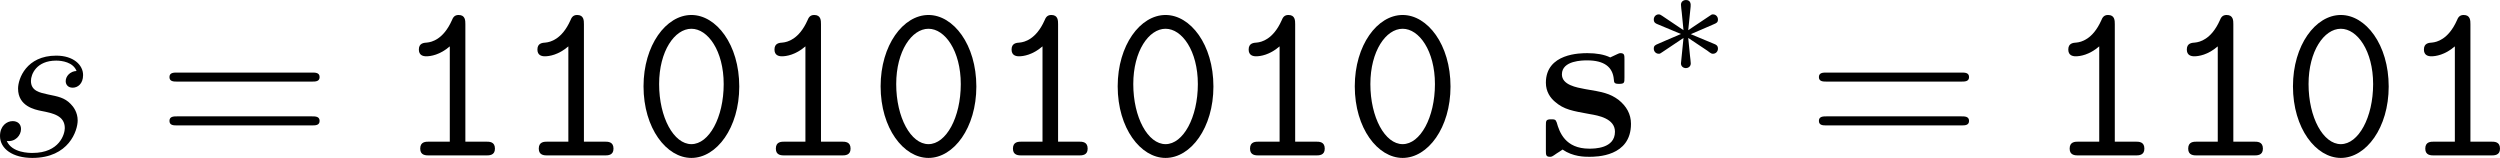
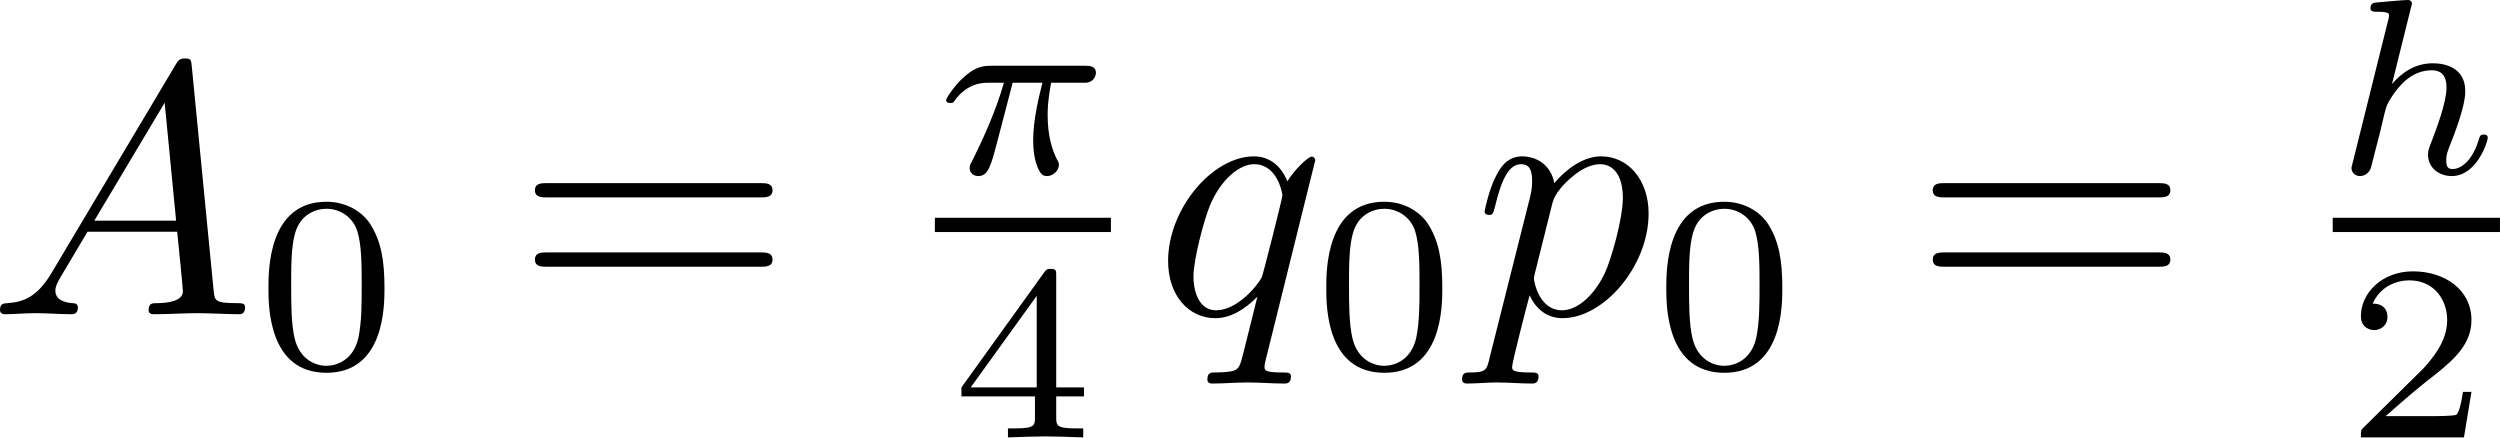
- <svg xmlns="http://www.w3.org/2000/svg" xmlns:xlink="http://www.w3.org/1999/xlink" version="1.1" width="110.306pt" height="6.968pt" viewBox="-71.482 -71.998 110.306 6.968">
+ <svg xmlns="http://www.w3.org/2000/svg" xmlns:xlink="http://www.w3.org/1999/xlink" version="1.1" width="69.718pt" height="12.198pt" viewBox="-71.651 -71.997 69.718 12.198">
  <defs>
-     <path id="g2-3" d="M2.253-1.736C2.824-1.988 3.082-2.085 3.257-2.169C3.389-2.225 3.452-2.253 3.452-2.385C3.452-2.504 3.361-2.608 3.236-2.608C3.187-2.608 3.173-2.608 3.089-2.545L2.141-1.911L2.246-2.943C2.26-3.068 2.246-3.243 2.036-3.243C1.953-3.243 1.82-3.187 1.82-3.034C1.82-2.971 1.848-2.762 1.855-2.692C1.869-2.573 1.918-2.071 1.932-1.911L.99-2.545C.921-2.587 .9-2.608 .837-2.608C.711-2.608 .621-2.504 .621-2.385C.621-2.246 .704-2.211 .767-2.183L1.82-1.743C1.248-1.492 .99-1.395 .816-1.311C.683-1.255 .621-1.227 .621-1.095C.621-.976 .711-.872 .837-.872C.886-.872 .9-.872 .983-.934L1.932-1.569L1.82-.446C1.82-.293 1.953-.237 2.036-.237S2.253-.293 2.253-.446C2.253-.509 2.225-.718 2.218-.788C2.204-.907 2.155-1.409 2.141-1.569L2.978-1.011C3.159-.872 3.173-.872 3.236-.872C3.361-.872 3.452-.976 3.452-1.095C3.452-1.234 3.368-1.269 3.306-1.297L2.253-1.736Z" />
-     <path id="g0-115" d="M2.102-2.929C1.733-2.999 1.086-3.108 1.086-3.577C1.086-4.194 2.012-4.194 2.202-4.194C2.949-4.194 3.328-3.905 3.377-3.357C3.387-3.208 3.397-3.158 3.606-3.158C3.846-3.158 3.846-3.208 3.846-3.437V-4.234C3.846-4.423 3.846-4.513 3.666-4.513C3.626-4.513 3.606-4.513 3.218-4.324C2.959-4.453 2.61-4.513 2.212-4.513C1.913-4.513 .379-4.513 .379-3.208C.379-2.809 .578-2.54 .777-2.371C1.176-2.022 1.554-1.963 2.321-1.823C2.68-1.763 3.427-1.634 3.427-1.046C3.427-.299 2.511-.299 2.291-.299C1.235-.299 .976-1.026 .857-1.455C.807-1.594 .757-1.594 .618-1.594C.379-1.594 .379-1.534 .379-1.305V-.219C.379-.03 .379 .06 .558 .06C.628 .06 .648 .06 .857-.09C.867-.09 1.086-.239 1.116-.259C1.574 .06 2.092 .06 2.291 .06C2.6 .06 4.134 .06 4.134-1.395C4.134-1.823 3.935-2.172 3.587-2.451C3.198-2.74 2.879-2.8 2.102-2.929Z" />
-     <path id="g4-61" d="M6.844-3.258C6.994-3.258 7.183-3.258 7.183-3.457S6.994-3.656 6.854-3.656H.887C.747-3.656 .558-3.656 .558-3.457S.747-3.258 .897-3.258H6.844ZM6.854-1.325C6.994-1.325 7.183-1.325 7.183-1.524S6.994-1.724 6.844-1.724H.897C.747-1.724 .558-1.724 .558-1.524S.747-1.325 .887-1.325H6.854Z" />
-     <path id="g1-48" d="M4.722-3.039C4.722-4.892 3.706-6.197 2.61-6.197C1.494-6.197 .498-4.862 .498-3.049C.498-1.196 1.514 .11 2.61 .11C3.726 .11 4.722-1.225 4.722-3.039ZM2.61-.498C1.833-.498 1.186-1.674 1.186-3.148C1.186-4.603 1.873-5.589 2.61-5.589C3.337-5.589 4.035-4.613 4.035-3.148C4.035-1.674 3.387-.498 2.61-.498Z" />
-     <path id="g1-49" d="M3.098-5.788C3.098-5.948 3.098-6.197 2.8-6.197C2.61-6.197 2.55-6.077 2.501-5.958C2.122-5.111 1.604-5.001 1.415-4.981C1.255-4.971 1.046-4.951 1.046-4.672C1.046-4.423 1.225-4.374 1.375-4.374C1.564-4.374 1.973-4.433 2.411-4.812V-.608H1.504C1.345-.608 1.106-.608 1.106-.299C1.106 0 1.355 0 1.504 0H4.005C4.154 0 4.403 0 4.403-.299C4.403-.608 4.164-.608 4.005-.608H3.098V-5.788Z" />
-     <path id="g3-115" d="M3.895-3.726C3.616-3.716 3.417-3.497 3.417-3.278C3.417-3.138 3.507-2.989 3.726-2.989S4.184-3.158 4.184-3.547C4.184-3.995 3.756-4.403 2.999-4.403C1.684-4.403 1.315-3.387 1.315-2.949C1.315-2.172 2.052-2.022 2.341-1.963C2.859-1.863 3.377-1.753 3.377-1.205C3.377-.946 3.148-.11 1.953-.11C1.813-.11 1.046-.11 .817-.638C1.196-.588 1.445-.887 1.445-1.166C1.445-1.395 1.285-1.514 1.076-1.514C.817-1.514 .518-1.305 .518-.857C.518-.289 1.086 .11 1.943 .11C3.557 .11 3.945-1.096 3.945-1.544C3.945-1.903 3.756-2.152 3.636-2.271C3.367-2.55 3.078-2.6 2.64-2.69C2.281-2.77 1.883-2.839 1.883-3.288C1.883-3.577 2.122-4.184 2.999-4.184C3.248-4.184 3.746-4.115 3.895-3.726Z" />
+     <path id="g1-25" d="M2.169-2.532H2.999C2.894-2.113 2.741-1.478 2.741-.928C2.741-.649 2.776-.46 2.817-.307C2.929 .042 3.02 .07 3.131 .07C3.292 .07 3.459-.077 3.459-.244C3.459-.3 3.445-.328 3.403-.398C3.271-.656 3.145-1.053 3.145-1.625C3.145-1.757 3.145-2.036 3.243-2.532H4.115C4.24-2.532 4.296-2.532 4.373-2.587C4.47-2.657 4.491-2.769 4.491-2.803C4.491-3.006 4.31-3.006 4.191-3.006H1.562C1.276-3.006 1.081-2.943 .767-2.65C.586-2.49 .314-2.113 .314-2.05C.314-1.967 .404-1.967 .432-1.967C.509-1.967 .516-1.981 .558-2.043C.914-2.532 1.346-2.532 1.499-2.532H1.925C1.709-1.764 1.332-.941 1.123-.523C1.081-.432 1.011-.286 .99-.258C.983-.23 .969-.202 .969-.153C.969-.042 1.053 .07 1.213 .07C1.492 .07 1.569-.244 1.736-.872L2.169-2.532Z" />
+     <path id="g1-104" d="M2.183-4.631C2.19-4.645 2.211-4.735 2.211-4.742C2.211-4.777 2.183-4.84 2.099-4.84C1.96-4.84 1.381-4.784 1.206-4.77C1.151-4.763 1.053-4.756 1.053-4.61C1.053-4.512 1.151-4.512 1.234-4.512C1.569-4.512 1.569-4.463 1.569-4.407C1.569-4.359 1.555-4.317 1.541-4.254L.558-.307C.523-.181 .523-.167 .523-.153C.523-.049 .607 .07 .76 .07C.837 .07 .969 .035 1.046-.112C1.067-.153 1.13-.404 1.165-.551L1.325-1.172C1.346-1.276 1.416-1.541 1.437-1.646C1.506-1.911 1.506-1.918 1.646-2.141C1.869-2.483 2.218-2.88 2.762-2.88C3.152-2.88 3.173-2.559 3.173-2.392C3.173-1.974 2.873-1.2 2.762-.907C2.685-.711 2.657-.649 2.657-.53C2.657-.16 2.964 .07 3.32 .07C4.017 .07 4.324-.893 4.324-.997C4.324-1.088 4.233-1.088 4.212-1.088C4.115-1.088 4.108-1.046 4.08-.969C3.919-.411 3.612-.126 3.34-.126C3.194-.126 3.166-.223 3.166-.37C3.166-.53 3.201-.621 3.327-.934C3.41-1.151 3.696-1.89 3.696-2.28C3.696-2.392 3.696-2.685 3.438-2.887C3.32-2.978 3.117-3.075 2.79-3.075C2.28-3.075 1.911-2.797 1.653-2.497L2.183-4.631Z" />
+     <path id="g3-48" d="M3.599-2.225C3.599-2.992 3.508-3.543 3.187-4.031C2.971-4.352 2.538-4.631 1.981-4.631C.363-4.631 .363-2.727 .363-2.225S.363 .139 1.981 .139S3.599-1.723 3.599-2.225ZM1.981-.056C1.66-.056 1.234-.244 1.095-.816C.997-1.227 .997-1.799 .997-2.315C.997-2.824 .997-3.354 1.102-3.738C1.248-4.289 1.695-4.435 1.981-4.435C2.357-4.435 2.72-4.205 2.845-3.801C2.957-3.424 2.964-2.922 2.964-2.315C2.964-1.799 2.964-1.283 2.873-.844C2.734-.209 2.26-.056 1.981-.056Z" />
+     <path id="g3-50" d="M3.522-1.269H3.285C3.264-1.116 3.194-.704 3.103-.635C3.048-.593 2.511-.593 2.413-.593H1.13C1.862-1.241 2.106-1.437 2.525-1.764C3.041-2.176 3.522-2.608 3.522-3.271C3.522-4.115 2.783-4.631 1.89-4.631C1.025-4.631 .439-4.024 .439-3.382C.439-3.027 .739-2.992 .809-2.992C.976-2.992 1.179-3.11 1.179-3.361C1.179-3.487 1.13-3.731 .767-3.731C.983-4.226 1.458-4.38 1.785-4.38C2.483-4.38 2.845-3.836 2.845-3.271C2.845-2.664 2.413-2.183 2.19-1.932L.509-.272C.439-.209 .439-.195 .439 0H3.313L3.522-1.269Z" />
+     <path id="g3-52" d="M3.689-1.144V-1.395H2.915V-4.505C2.915-4.652 2.915-4.7 2.762-4.7C2.678-4.7 2.65-4.7 2.58-4.603L.272-1.395V-1.144H2.322V-.572C2.322-.335 2.322-.251 1.757-.251H1.569V0C1.918-.014 2.364-.028 2.615-.028C2.873-.028 3.32-.014 3.668 0V-.251H3.48C2.915-.251 2.915-.335 2.915-.572V-1.144H3.689ZM2.371-3.947V-1.395H.53L2.371-3.947Z" />
+     <path id="g2-61" d="M6.844-3.258C6.994-3.258 7.183-3.258 7.183-3.457S6.994-3.656 6.854-3.656H.887C.747-3.656 .558-3.656 .558-3.457S.747-3.258 .897-3.258H6.844ZM6.854-1.325C6.994-1.325 7.183-1.325 7.183-1.524S6.994-1.724 6.844-1.724H.897C.747-1.724 .558-1.724 .558-1.524S.747-1.325 .887-1.325H6.854Z" />
+     <path id="g0-65" d="M1.783-1.146C1.385-.478 .996-.339 .558-.309C.438-.299 .349-.299 .349-.11C.349-.05 .399 0 .478 0C.747 0 1.056-.03 1.335-.03C1.664-.03 2.012 0 2.331 0C2.391 0 2.521 0 2.521-.189C2.521-.299 2.431-.309 2.361-.309C2.132-.329 1.893-.408 1.893-.658C1.893-.777 1.953-.887 2.032-1.026L2.79-2.301H5.29C5.31-2.092 5.45-.737 5.45-.638C5.45-.339 4.932-.309 4.732-.309C4.593-.309 4.493-.309 4.493-.11C4.493 0 4.613 0 4.633 0C5.041 0 5.469-.03 5.878-.03C6.127-.03 6.755 0 7.004 0C7.064 0 7.183 0 7.183-.199C7.183-.309 7.083-.309 6.954-.309C6.336-.309 6.336-.379 6.306-.667L5.699-6.894C5.679-7.093 5.679-7.133 5.509-7.133C5.35-7.133 5.31-7.064 5.25-6.964L1.783-1.146ZM2.979-2.61L4.941-5.898L5.26-2.61H2.979Z" />
+     <path id="g0-112" d="M.448 1.215C.369 1.554 .349 1.624-.09 1.624C-.209 1.624-.319 1.624-.319 1.813C-.319 1.893-.269 1.933-.189 1.933C.08 1.933 .369 1.903 .648 1.903C.976 1.903 1.315 1.933 1.634 1.933C1.684 1.933 1.813 1.933 1.813 1.733C1.813 1.624 1.714 1.624 1.574 1.624C1.076 1.624 1.076 1.554 1.076 1.465C1.076 1.345 1.494-.279 1.564-.528C1.694-.239 1.973 .11 2.481 .11C3.636 .11 4.882-1.345 4.882-2.809C4.882-3.746 4.314-4.403 3.557-4.403C3.059-4.403 2.58-4.045 2.252-3.656C2.152-4.194 1.724-4.403 1.355-4.403C.897-4.403 .707-4.015 .618-3.836C.438-3.497 .309-2.899 .309-2.869C.309-2.77 .408-2.77 .428-2.77C.528-2.77 .538-2.78 .598-2.999C.767-3.706 .966-4.184 1.325-4.184C1.494-4.184 1.634-4.105 1.634-3.726C1.634-3.497 1.604-3.387 1.564-3.218L.448 1.215ZM2.202-3.108C2.271-3.377 2.54-3.656 2.72-3.806C3.068-4.115 3.357-4.184 3.527-4.184C3.925-4.184 4.164-3.836 4.164-3.248S3.836-1.514 3.656-1.136C3.318-.438 2.839-.11 2.471-.11C1.813-.11 1.684-.936 1.684-.996C1.684-1.016 1.684-1.036 1.714-1.156L2.202-3.108Z" />
+     <path id="g0-113" d="M4.503-4.294C4.503-4.334 4.473-4.394 4.403-4.394C4.294-4.394 3.895-3.995 3.726-3.706C3.507-4.244 3.118-4.403 2.8-4.403C1.624-4.403 .399-2.929 .399-1.484C.399-.508 .986 .11 1.714 .11C2.142 .11 2.531-.13 2.889-.488C2.8-.139 2.471 1.205 2.441 1.295C2.361 1.574 2.281 1.614 1.724 1.624C1.594 1.624 1.494 1.624 1.494 1.823C1.494 1.833 1.494 1.933 1.624 1.933C1.943 1.933 2.291 1.903 2.62 1.903C2.959 1.903 3.318 1.933 3.646 1.933C3.696 1.933 3.826 1.933 3.826 1.733C3.826 1.624 3.726 1.624 3.567 1.624C3.088 1.624 3.088 1.554 3.088 1.465C3.088 1.395 3.108 1.335 3.128 1.245L4.503-4.294ZM1.743-.11C1.146-.11 1.106-.877 1.106-1.046C1.106-1.524 1.395-2.61 1.564-3.029C1.873-3.766 2.391-4.184 2.8-4.184C3.447-4.184 3.587-3.377 3.587-3.308C3.587-3.248 3.039-1.066 3.009-1.026C2.859-.747 2.301-.11 1.743-.11Z" />
  </defs>
  <g id="page1">
-     <use x="-72" y="-65.14" xlink:href="#g3-115" />
-     <use x="-64.563" y="-65.14" xlink:href="#g4-61" />
-     <use x="-54.047" y="-65.14" xlink:href="#g1-49" />
-     <use x="-48.816" y="-65.14" xlink:href="#g1-49" />
-     <use x="-43.586" y="-65.14" xlink:href="#g1-48" />
-     <use x="-38.356" y="-65.14" xlink:href="#g1-49" />
-     <use x="-33.125" y="-65.14" xlink:href="#g1-48" />
-     <use x="-27.895" y="-65.14" xlink:href="#g1-49" />
-     <use x="-22.665" y="-65.14" xlink:href="#g1-48" />
-     <use x="-17.434" y="-65.14" xlink:href="#g1-49" />
-     <use x="-12.204" y="-65.14" xlink:href="#g1-48" />
-     <use x="-3.653" y="-65.14" xlink:href="#g0-115" />
-     <use x=".866" y="-68.755" xlink:href="#g2-3" />
-     <use x="8.214" y="-65.14" xlink:href="#g4-61" />
-     <use x="18.73" y="-65.14" xlink:href="#g1-49" />
-     <use x="23.96" y="-65.14" xlink:href="#g1-49" />
-     <use x="29.191" y="-65.14" xlink:href="#g1-48" />
-     <use x="34.421" y="-65.14" xlink:href="#g1-49" />
+     <use x="-72" y="-63.234" xlink:href="#g0-65" />
+     <use x="-64.528" y="-61.74" xlink:href="#g3-48" />
+     <use x="-57.291" y="-63.234" xlink:href="#g2-61" />
+     <use x="-45.58" y="-67.157" xlink:href="#g1-25" />
+     <rect x="-45.58" y="-65.924" height=".398" width="4.909" />
+     <use x="-45.111" y="-59.799" xlink:href="#g3-52" />
+     <use x="-39.475" y="-63.234" xlink:href="#g0-113" />
+     <use x="-35.028" y="-61.74" xlink:href="#g3-48" />
+     <use x="-30.558" y="-63.234" xlink:href="#g0-112" />
+     <use x="-25.546" y="-61.74" xlink:href="#g3-48" />
+     <use x="-18.309" y="-63.234" xlink:href="#g2-61" />
+     <use x="-6.598" y="-67.157" xlink:href="#g1-104" />
+     <rect x="-6.598" y="-65.924" height=".398" width="4.664" />
+     <use x="-6.251" y="-59.799" xlink:href="#g3-50" />
  </g>
</svg>
